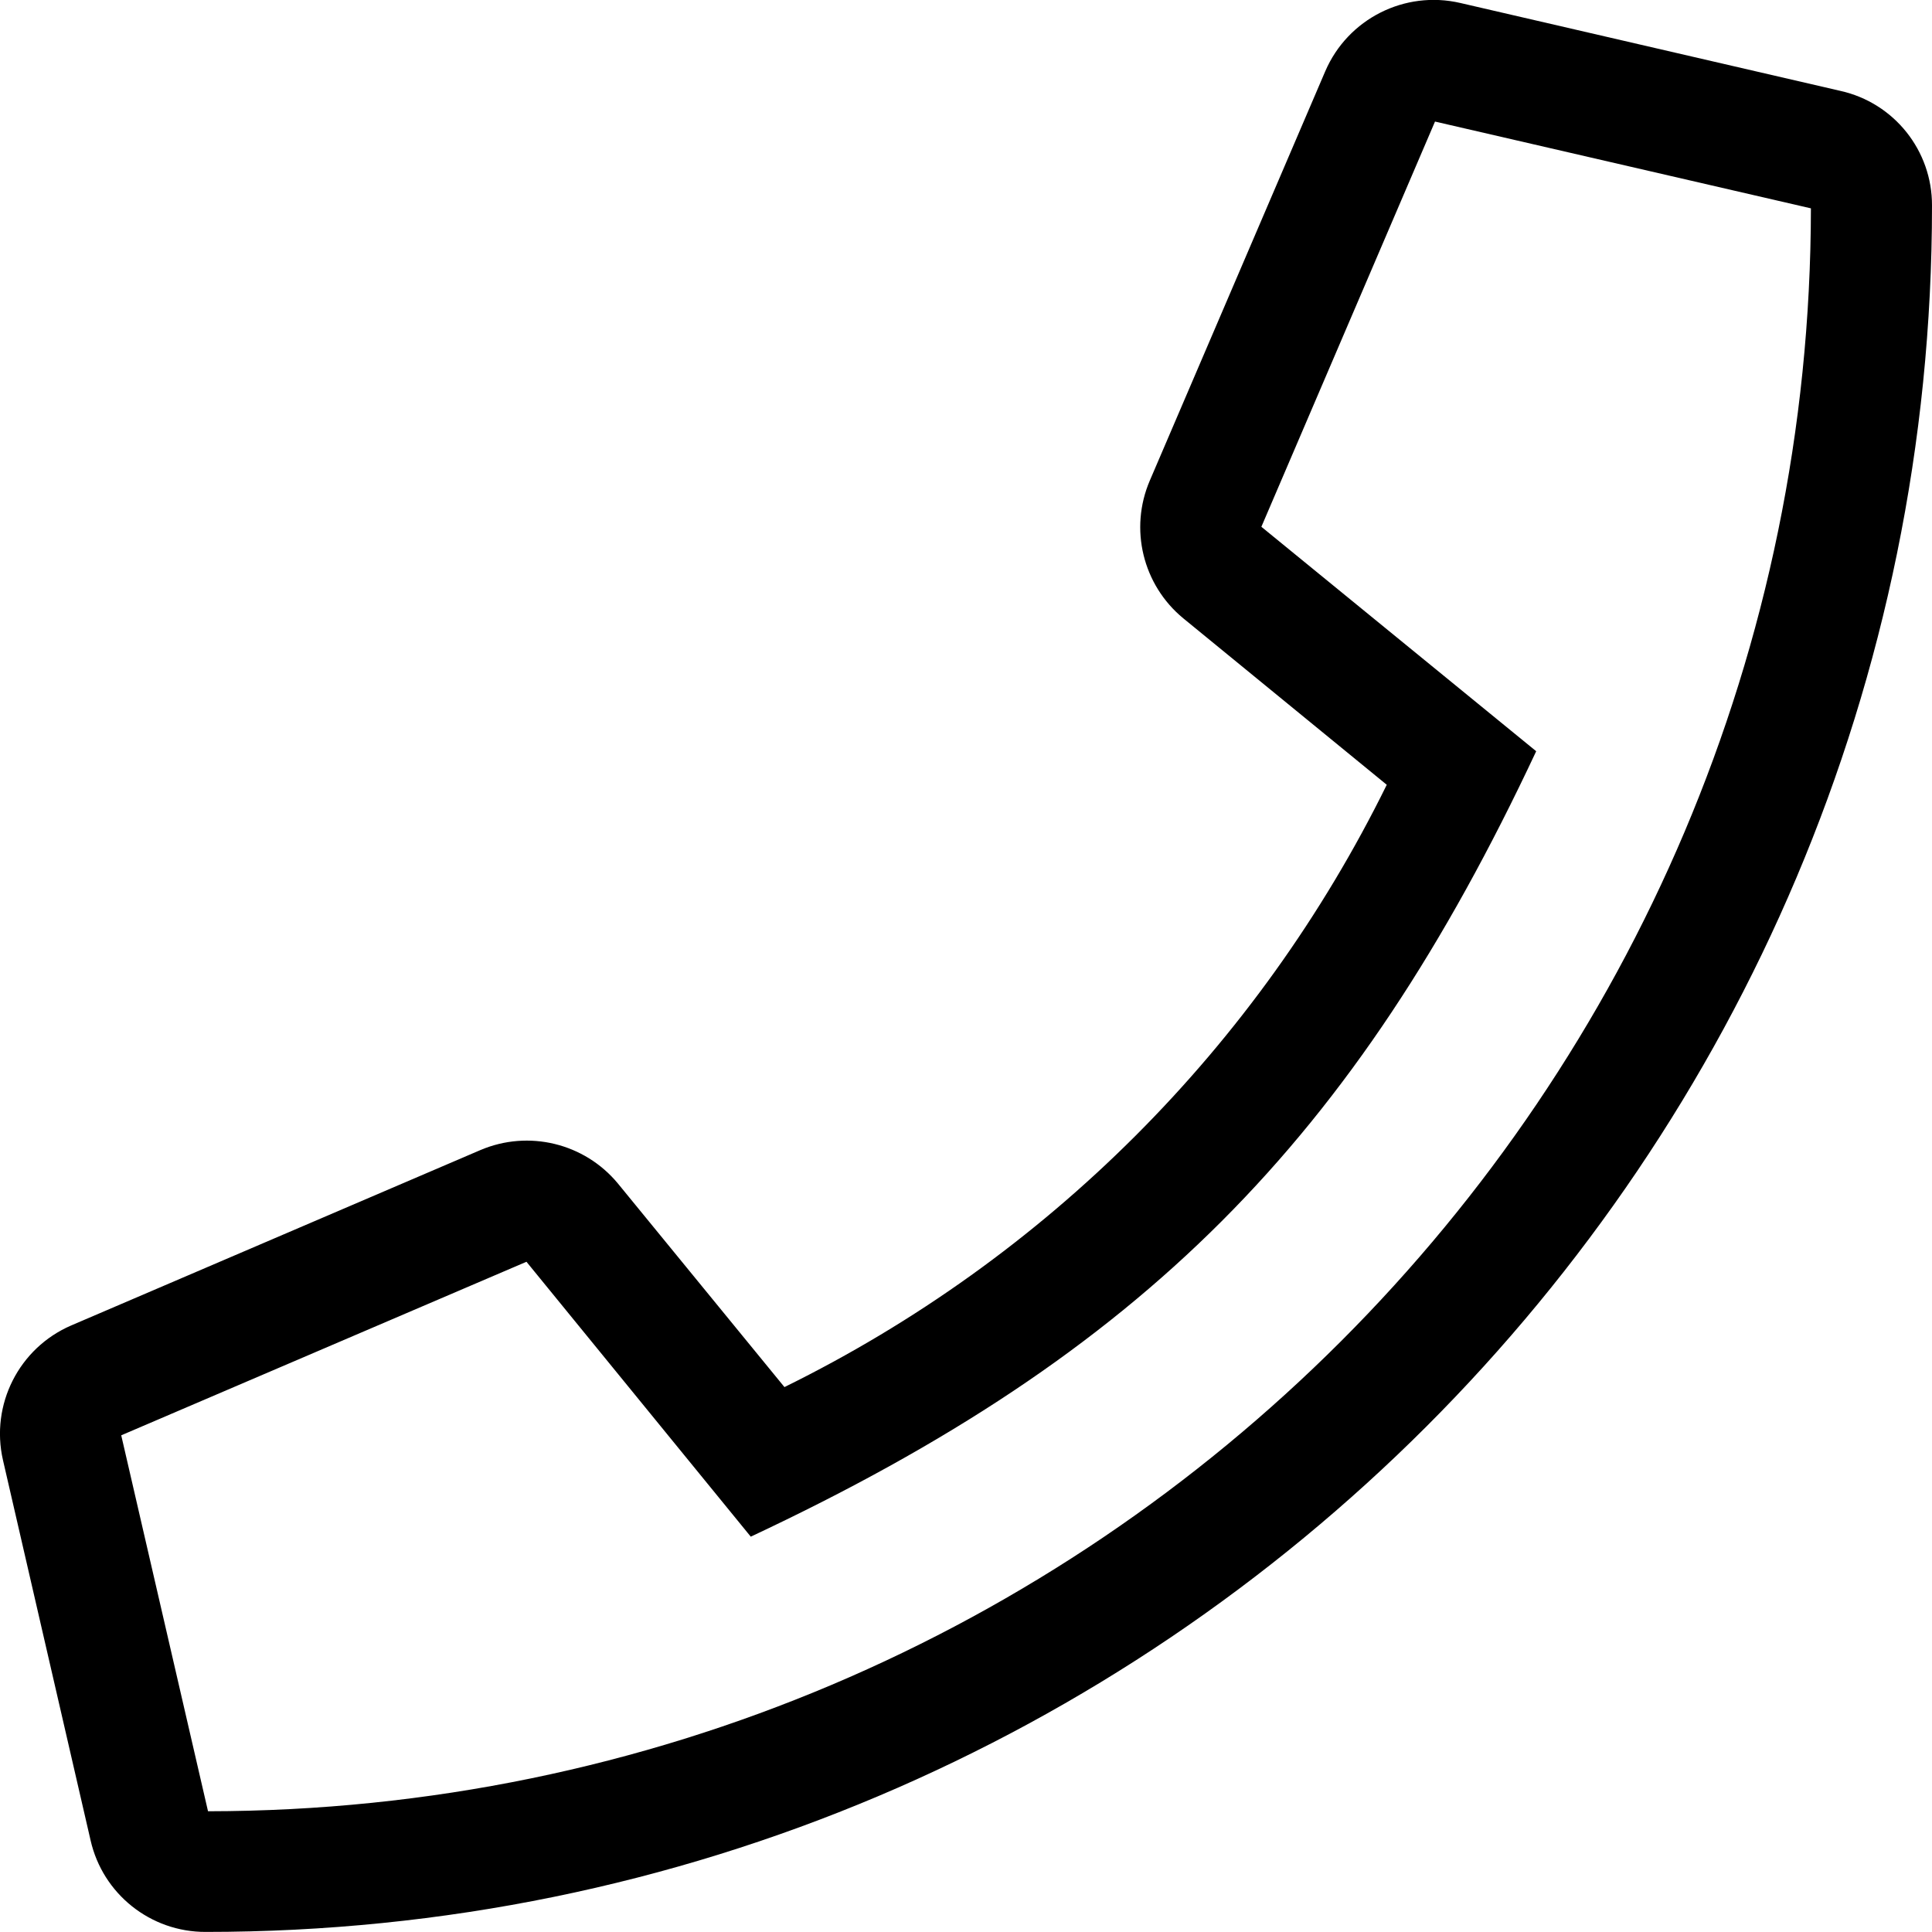
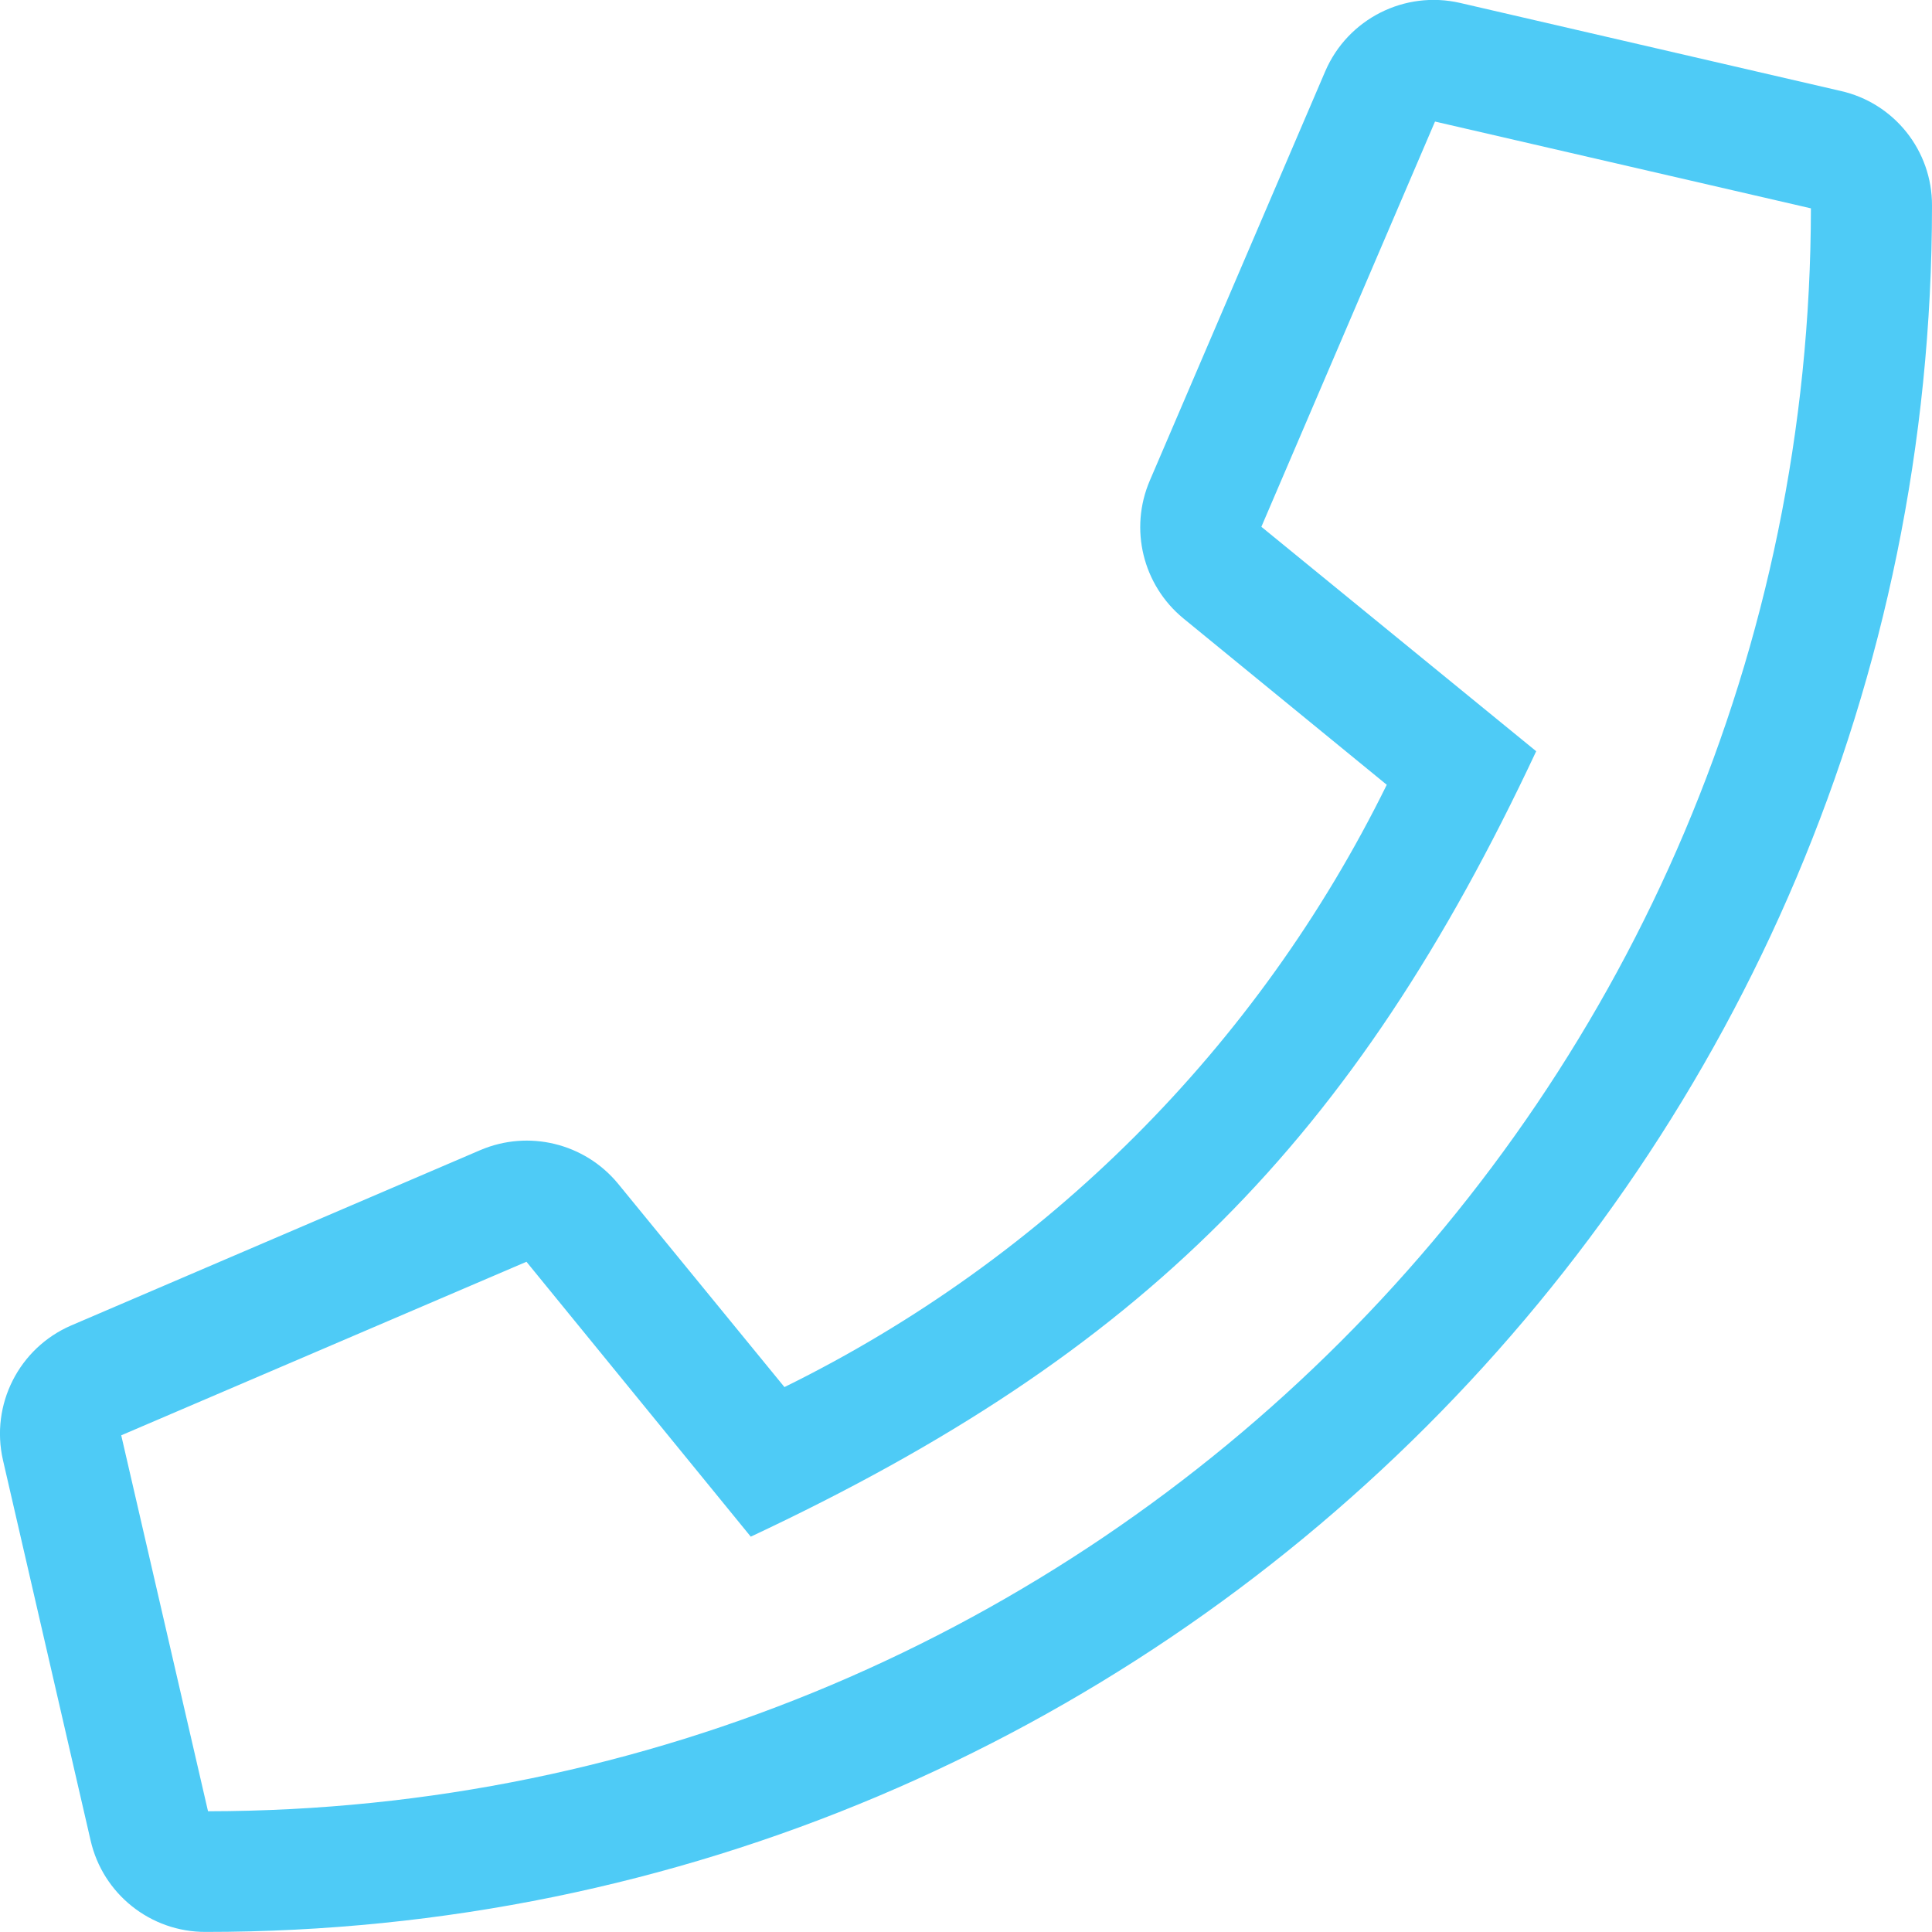
<svg xmlns="http://www.w3.org/2000/svg" width="94.455" height="94.456" viewBox="0 0 94.455 94.456">
  <g id="Group_846" data-name="Group 846" transform="translate(0 0)">
-     <path id="Path_2813" data-name="Path 2813" d="M222.087,129.471a84.379,84.379,0,0,1-84.4,84.4,5.753,5.753,0,0,1-5.628-4.479l-4.282-18.584a5.767,5.767,0,0,1,3.337-6.588l20-8.572a5.785,5.785,0,0,1,6.73,1.637l8.139,9.949a64.593,64.593,0,0,0,29.447-29.447l-9.949-8.139a5.773,5.773,0,0,1-1.637-6.73l8.58-20.017a5.769,5.769,0,0,1,6.6-3.337l18.592,4.3A5.722,5.722,0,0,1,222.087,129.471Zm-5.919.134-18.379-4.243L189.3,145.174l13.436,10.973c-8.926,19.041-19.277,29.431-38.4,38.4L153.37,181.107l-19.812,8.485,4.243,18.38A78.448,78.448,0,0,0,216.167,129.6Z" transform="translate(-127.631 -119.419)" />
+     <path id="Path_2813" fill="#4ECBF6" data-name="Path 2813" d="M222.087,129.471a84.379,84.379,0,0,1-84.4,84.4,5.753,5.753,0,0,1-5.628-4.479l-4.282-18.584a5.767,5.767,0,0,1,3.337-6.588l20-8.572a5.785,5.785,0,0,1,6.73,1.637l8.139,9.949a64.593,64.593,0,0,0,29.447-29.447l-9.949-8.139a5.773,5.773,0,0,1-1.637-6.73l8.58-20.017a5.769,5.769,0,0,1,6.6-3.337l18.592,4.3A5.722,5.722,0,0,1,222.087,129.471Zm-5.919.134-18.379-4.243L189.3,145.174l13.436,10.973c-8.926,19.041-19.277,29.431-38.4,38.4L153.37,181.107l-19.812,8.485,4.243,18.38A78.448,78.448,0,0,0,216.167,129.6Z" transform="translate(-127.631 -119.419)" />
  </g>
</svg>
